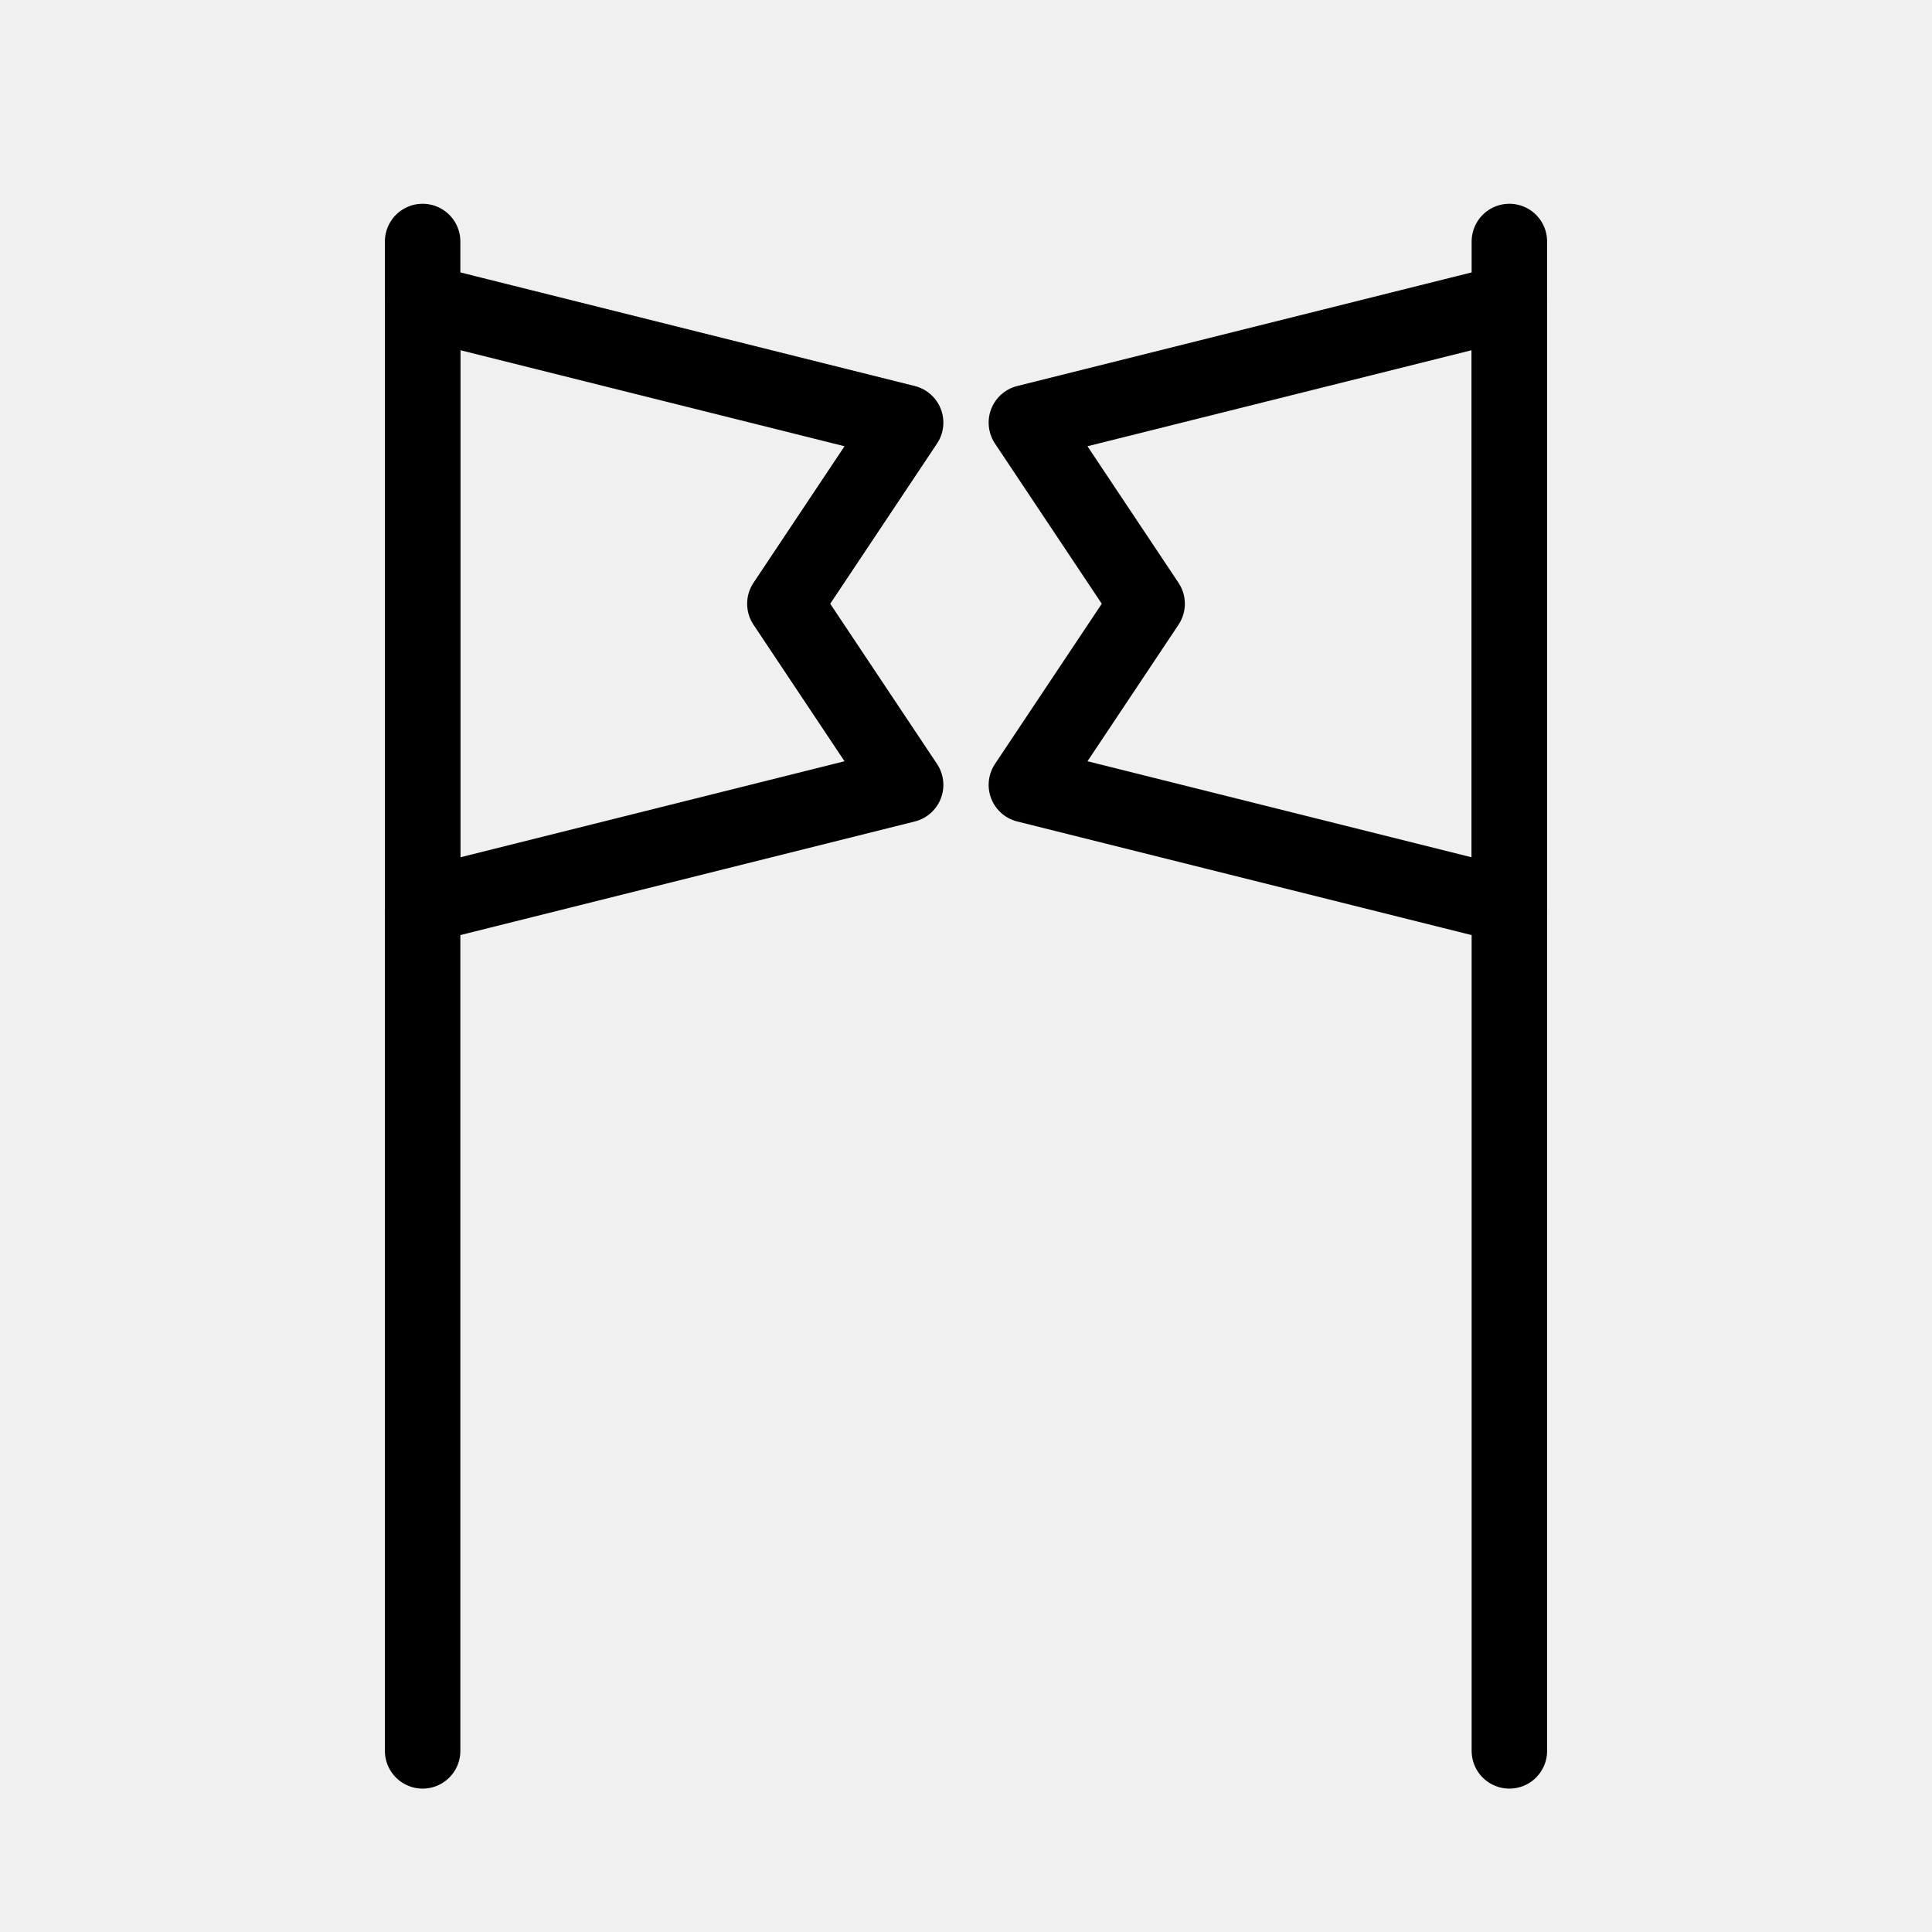
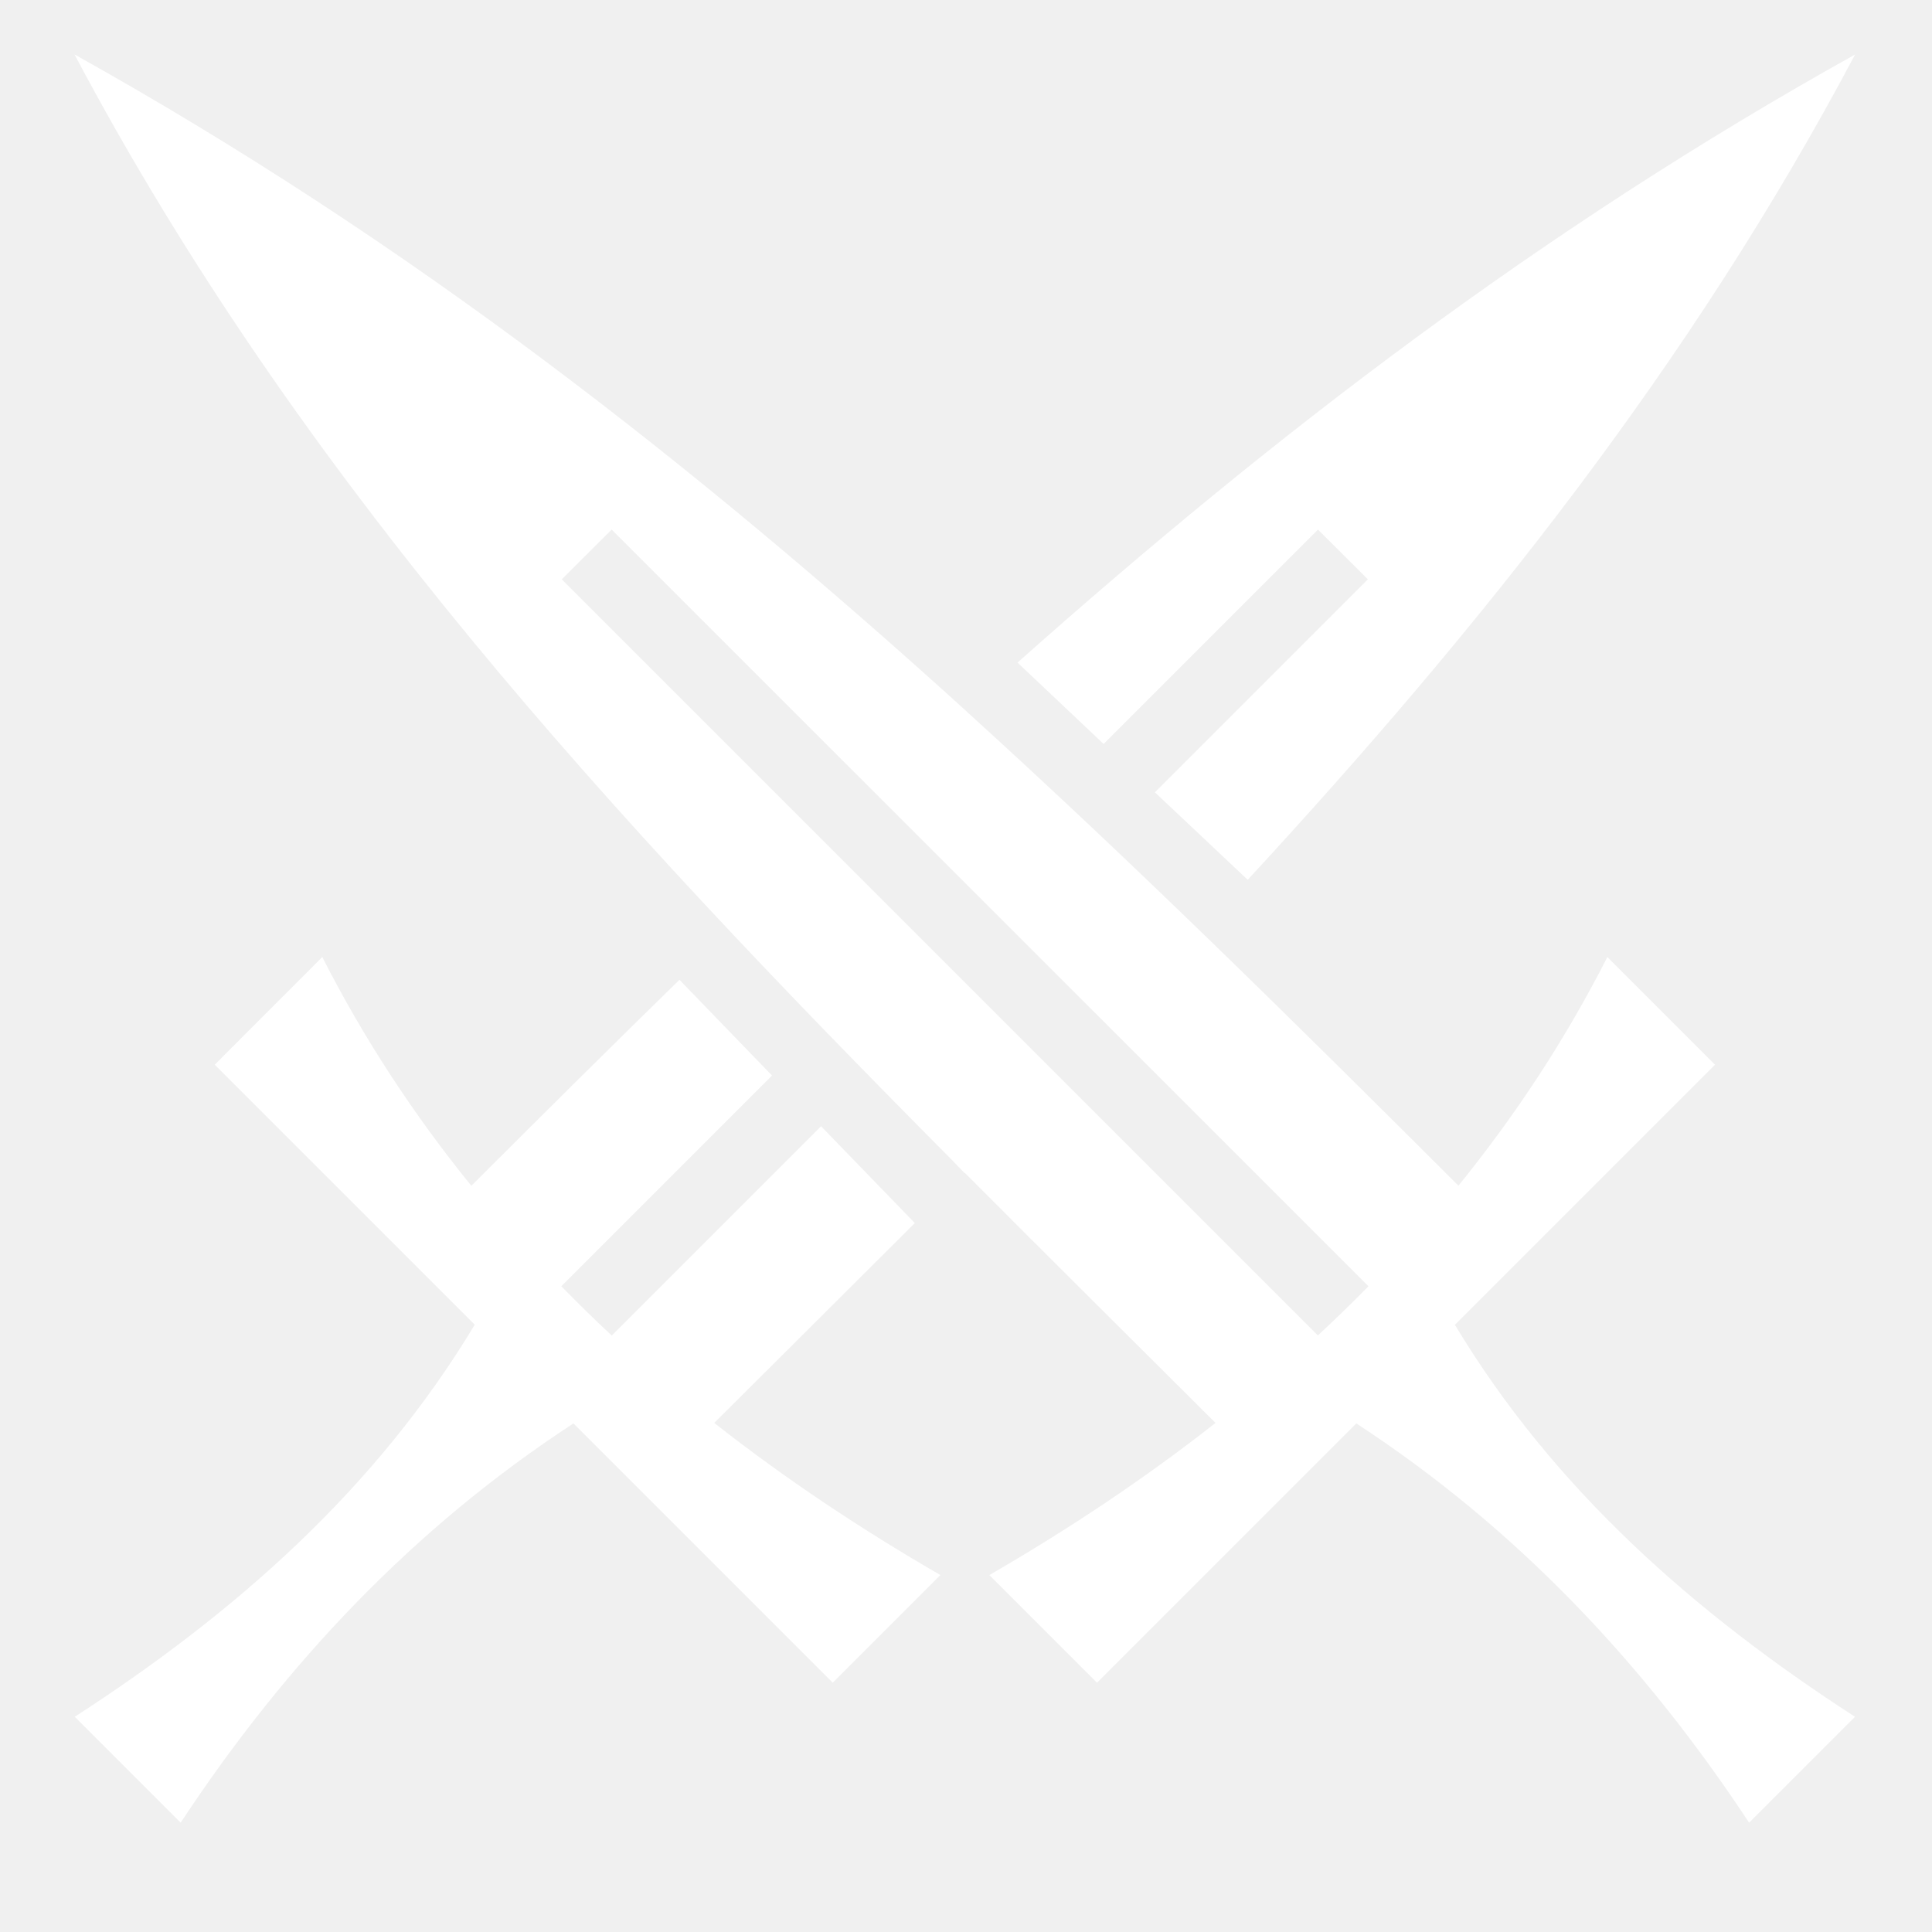
- <svg xmlns="http://www.w3.org/2000/svg" viewBox="0 0 64 64" fill="none" stroke="currentColor" stroke-width="2.5" stroke-linecap="round" stroke-linejoin="round">
-   <path d="M14 58V8" />
-   <path d="M14 10l16 4-4 6 4 6-16 4z" />
-   <path d="M50 58V8" />
-   <path d="M50 10l-16 4 4 6-4 6 16 4z" />
+ <svg xmlns="http://www.w3.org/2000/svg" viewBox="0 0 512 512">
+   <path fill="#fff" d="M19.75 14.438c59.538 112.29 142.51 202.35 232.28 292.718l3.626 3.75.063-.062c21.827 21.93 44.04 43.923 66.405 66.25-18.856 14.813-38.974 28.2-59.938 40.312l28.532 28.53 68.717-68.717c42.337 27.636 76.286 63.646 104.094 105.81l28.064-28.06c-42.47-27.493-79.74-60.206-106.03-103.876l68.936-68.938-28.53-28.53c-11.115 21.853-24.413 42.015-39.47 60.593-43.852-43.8-86.462-85.842-130.125-125.47-.224-.203-.432-.422-.656-.625C183.624 122.75 108.515 63.91 19.75 14.437zm471.875 0c-83.038 46.28-154.122 100.78-221.97 161.156l22.814 21.562 56.81-56.812 13.22 13.187-56.438 56.44 24.594 23.186c61.802-66.92 117.6-136.92 160.97-218.72zm-329.53 125.906 200.56 200.53a402.965 402.965 0 0 1-13.405 13.032L148.875 153.53l13.22-13.186zm-76.69 113.28-28.5 28.532 68.907 68.906c-26.29 43.673-63.53 76.414-106 103.907l28.063 28.06c27.807-42.164 61.758-78.174 104.094-105.81l68.718 68.717 28.53-28.53c-20.962-12.113-41.08-25.5-59.937-40.313 17.865-17.83 35.61-35.433 53.157-52.97l-24.843-25.655-55.47 55.467c-4.565-4.238-9.014-8.62-13.374-13.062l55.844-55.844-24.53-25.374c-18.28 17.856-36.602 36.06-55.158 54.594-15.068-18.587-28.38-38.758-39.5-60.625z" />
</svg>
